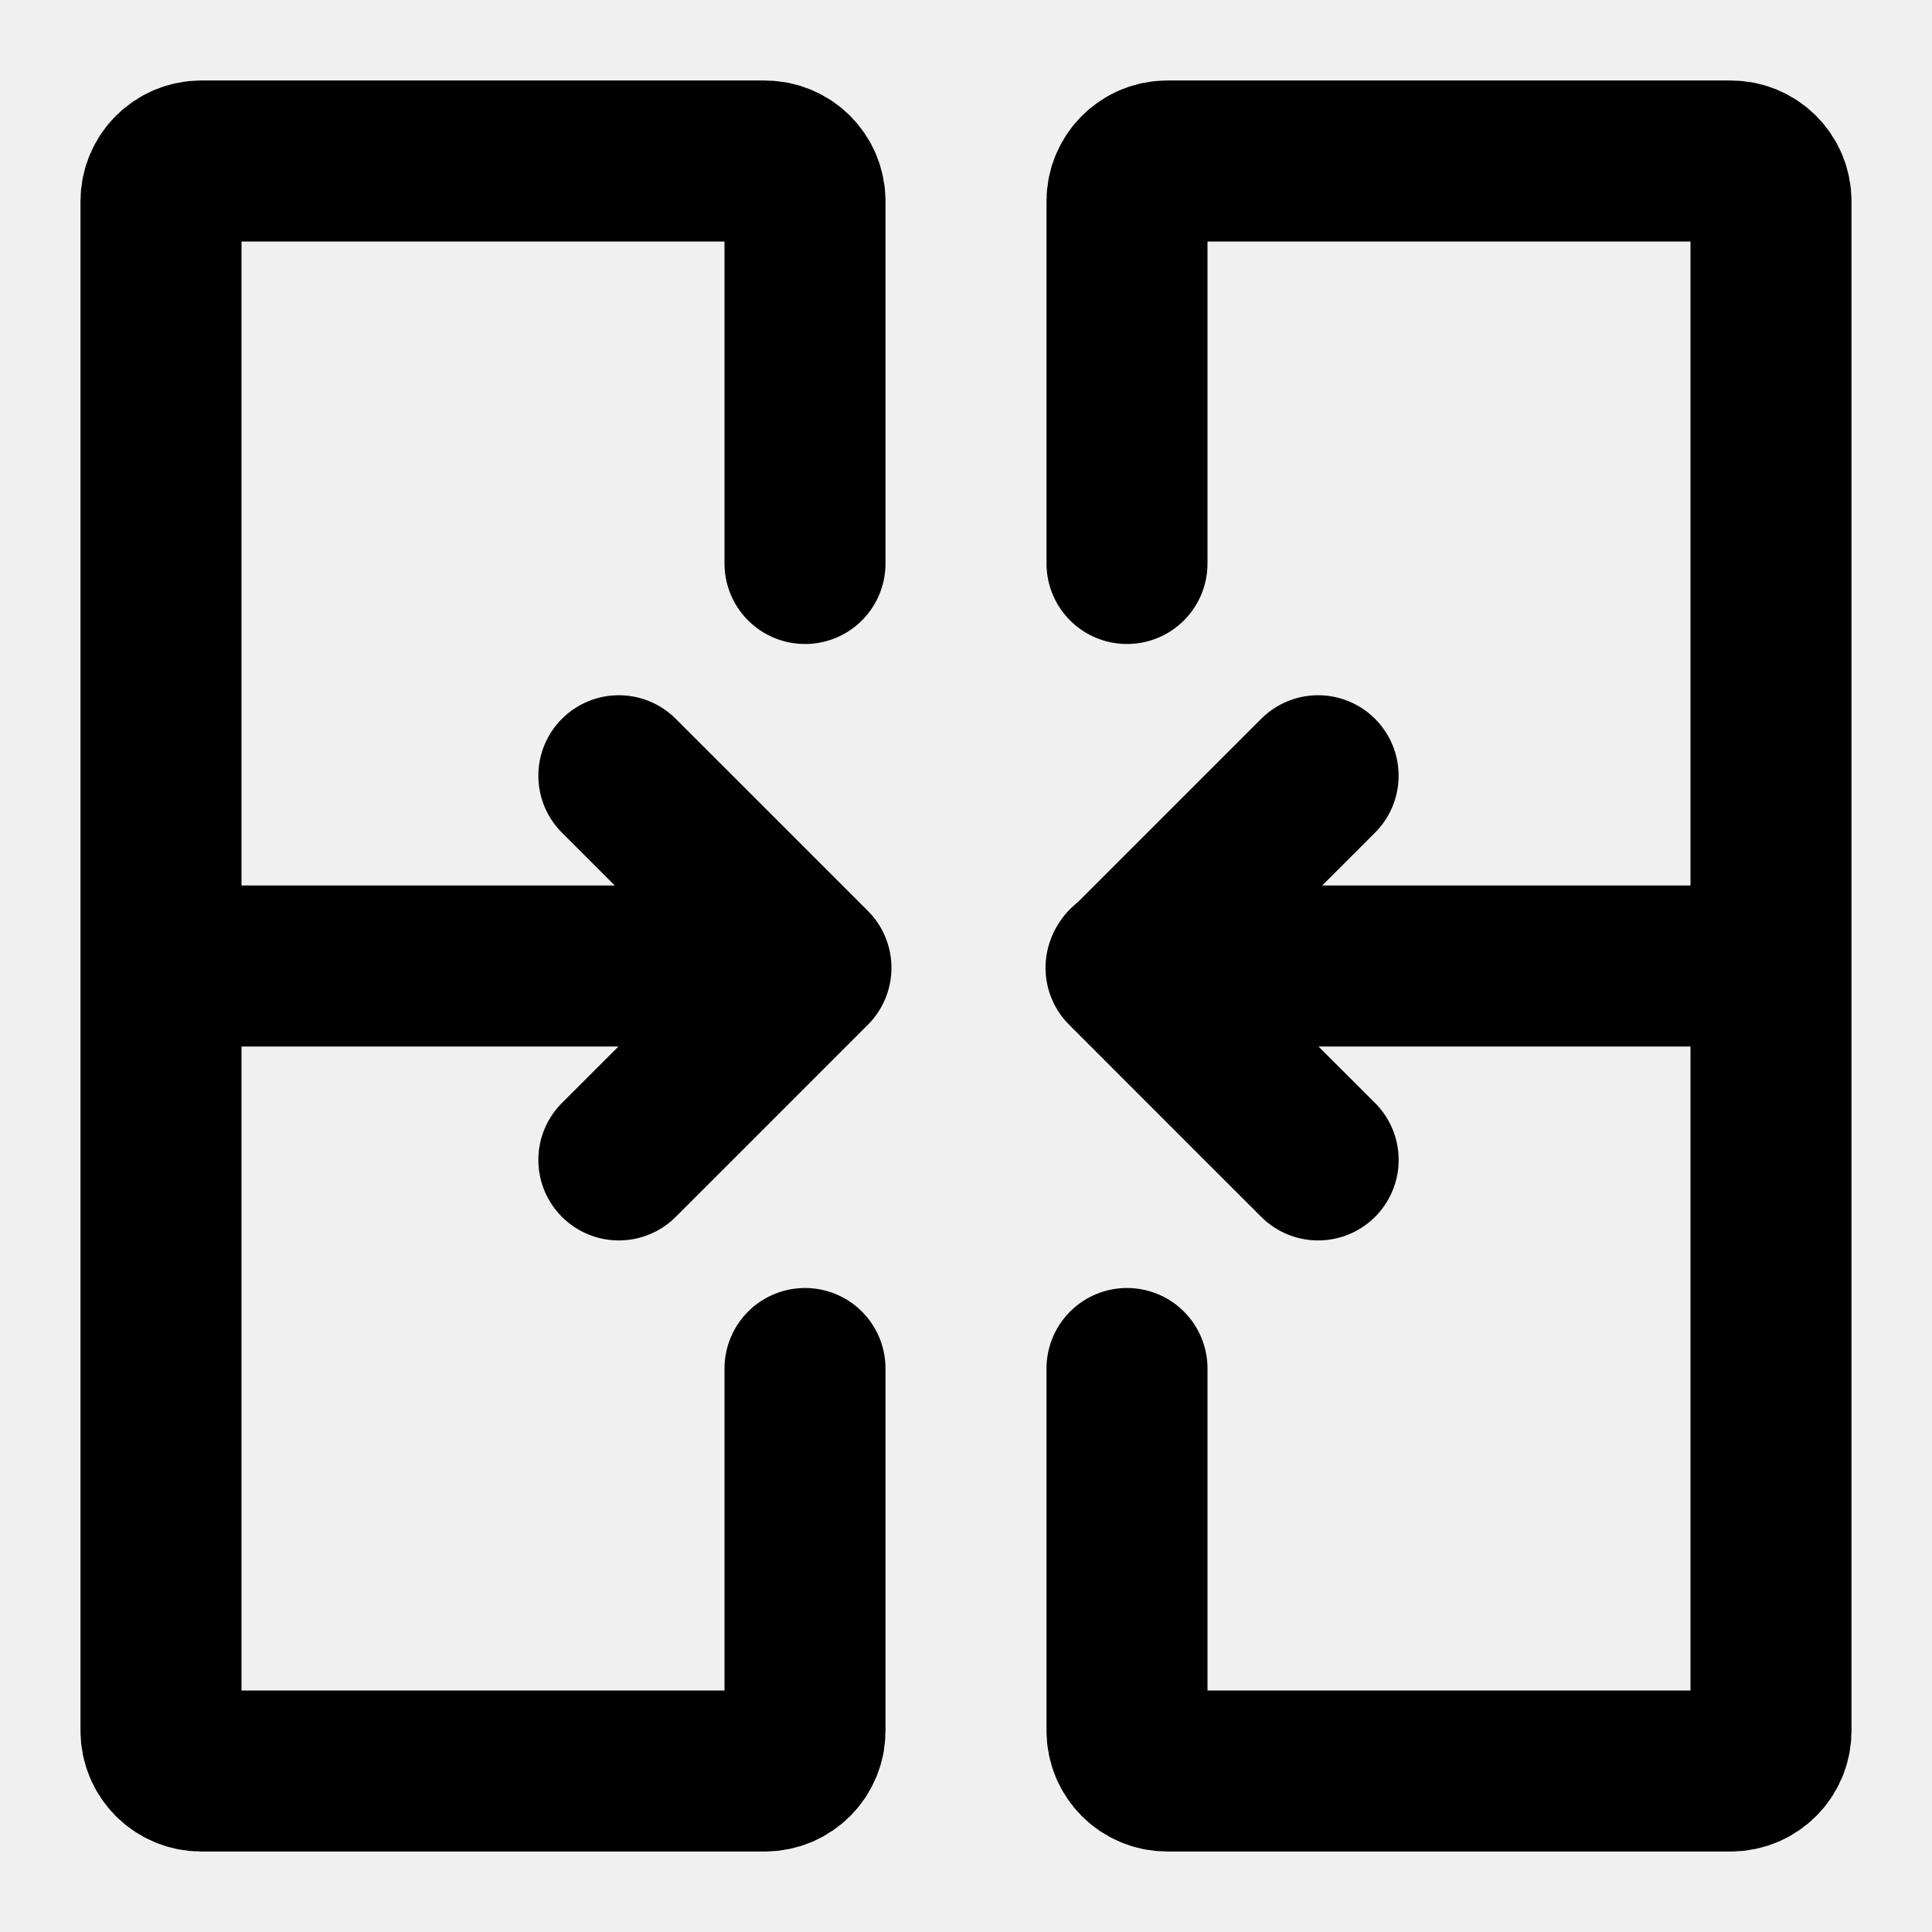
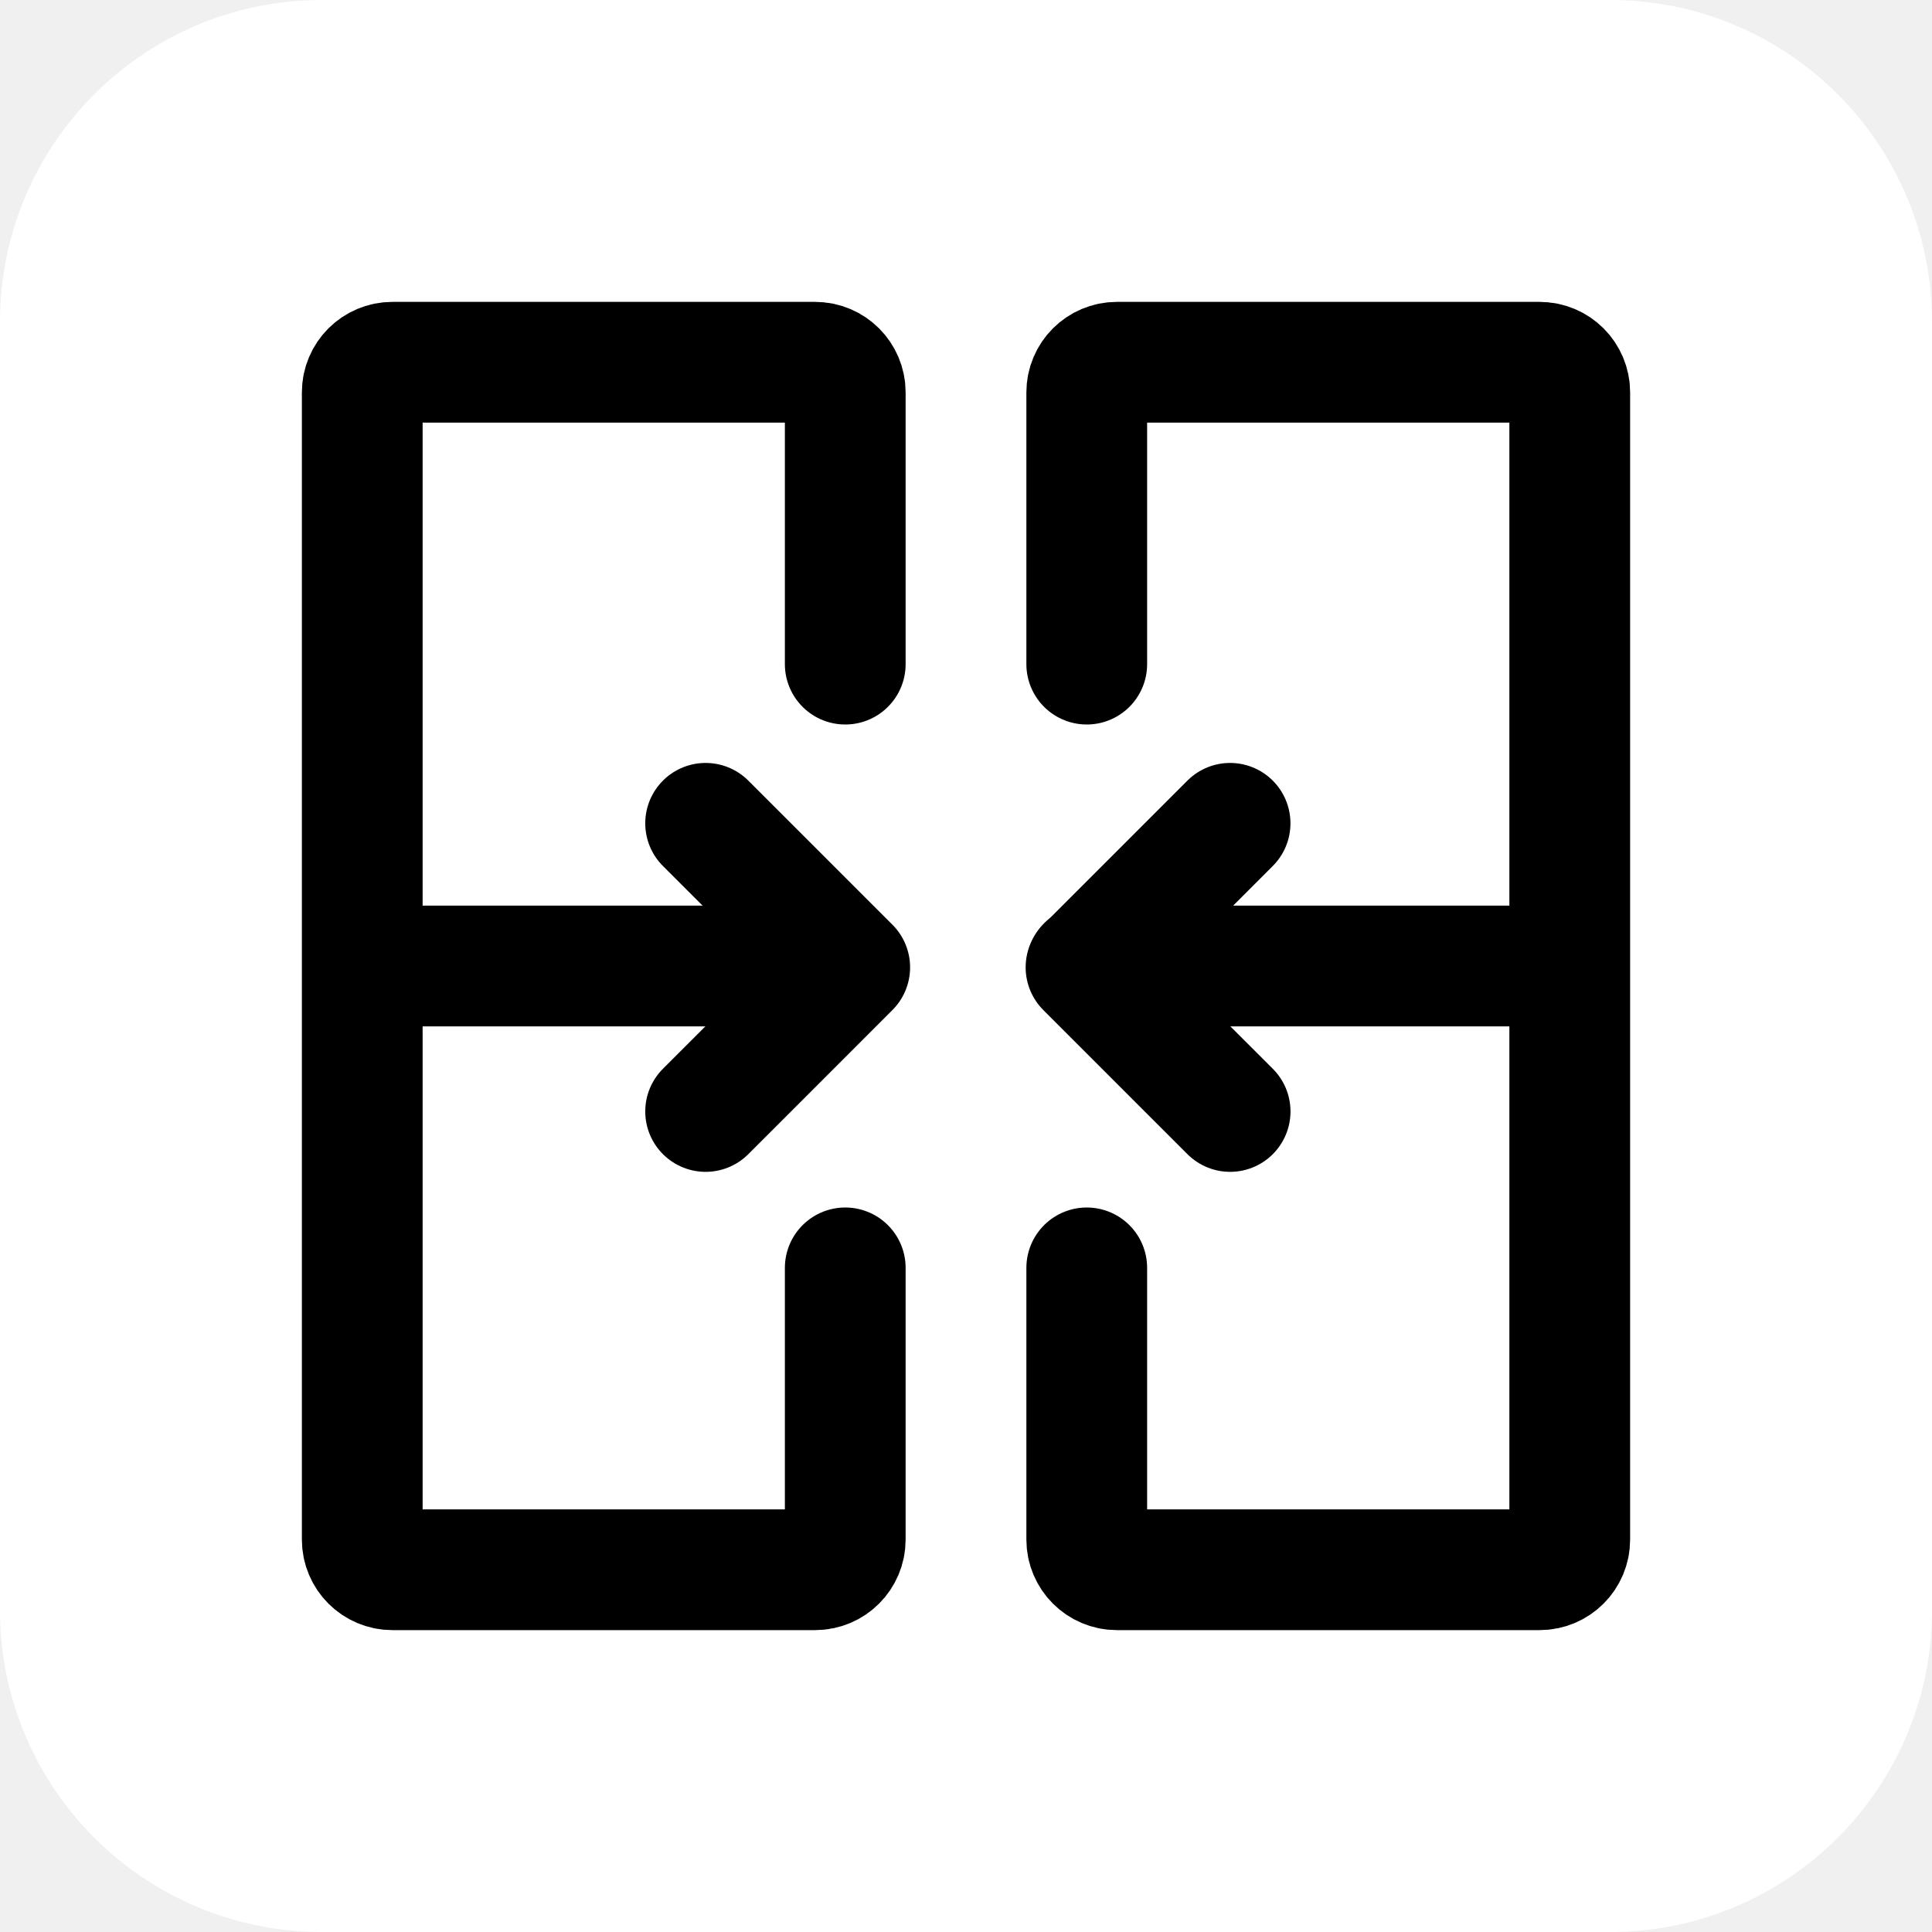
<svg xmlns="http://www.w3.org/2000/svg" width="800" height="800" fill="none" viewBox="0 0 48 48">
-   <path fill="#fff" fill-opacity=".01" d="M0 0h48v48H0z" />
-   <path stroke="#000" stroke-linecap="round" stroke-width="4" d="M20 14V5a1 1 0 0 0-1-1H5a1 1 0 0 0-1 1v38a1 1 0 0 0 1 1h14a1 1 0 0 0 1-1v-9M28 34v9a1 1 0 0 0 1 1h14a1 1 0 0 0 1-1V5a1 1 0 0 0-1-1H29a1 1 0 0 0-1 1v9M28 24h16M5 24h15" />
-   <path stroke="#000" stroke-linecap="round" stroke-linejoin="round" stroke-width="4" d="m32.749 28.818-1.592-1.59-3.181-3.183 3.182-3.182 1.59-1.59M15.375 28.818l1.591-1.59 3.182-3.183-3.182-3.182-1.591-1.59" />
+   <path fill="#fff" d="M8 0C3.58 0 0 3.58 0 8v32c0 4.42 3.58 8 8 8h32c4.42 0 8-3.58 8-8V8c0-4.42-3.58-8-8-8z" />
+   <g stroke="#000" stroke-linecap="round" stroke-width="4">
+     <path stroke-width="3" d="M21 16.5V9.75a.75.75 0 0 0-.75-.75H9.75a.75.75 0 0 0-.75.75v28.5a.75.75 0 0 0 .75.75h10.5a.75.75 0 0 0 .75-.75V31.5m6 0v6.75a.75.75 0 0 0 .75.75h10.5a.75.75 0 0 0 .75-.75V9.75a.75.75 0 0 0-.75-.75h-10.5a.75.75 0 0 0-.75.75v6.75m0 7.5h12M9.75 24H21" />
+     <path stroke-linejoin="round" stroke-width="3" d="m30.562 27.614-1.194-1.193-2.386-2.387 2.387-2.387 1.192-1.192m-13.03 7.159 1.194-1.193 2.386-2.387-2.387-2.387-1.193-1.192" />
+   </g>
</svg>
